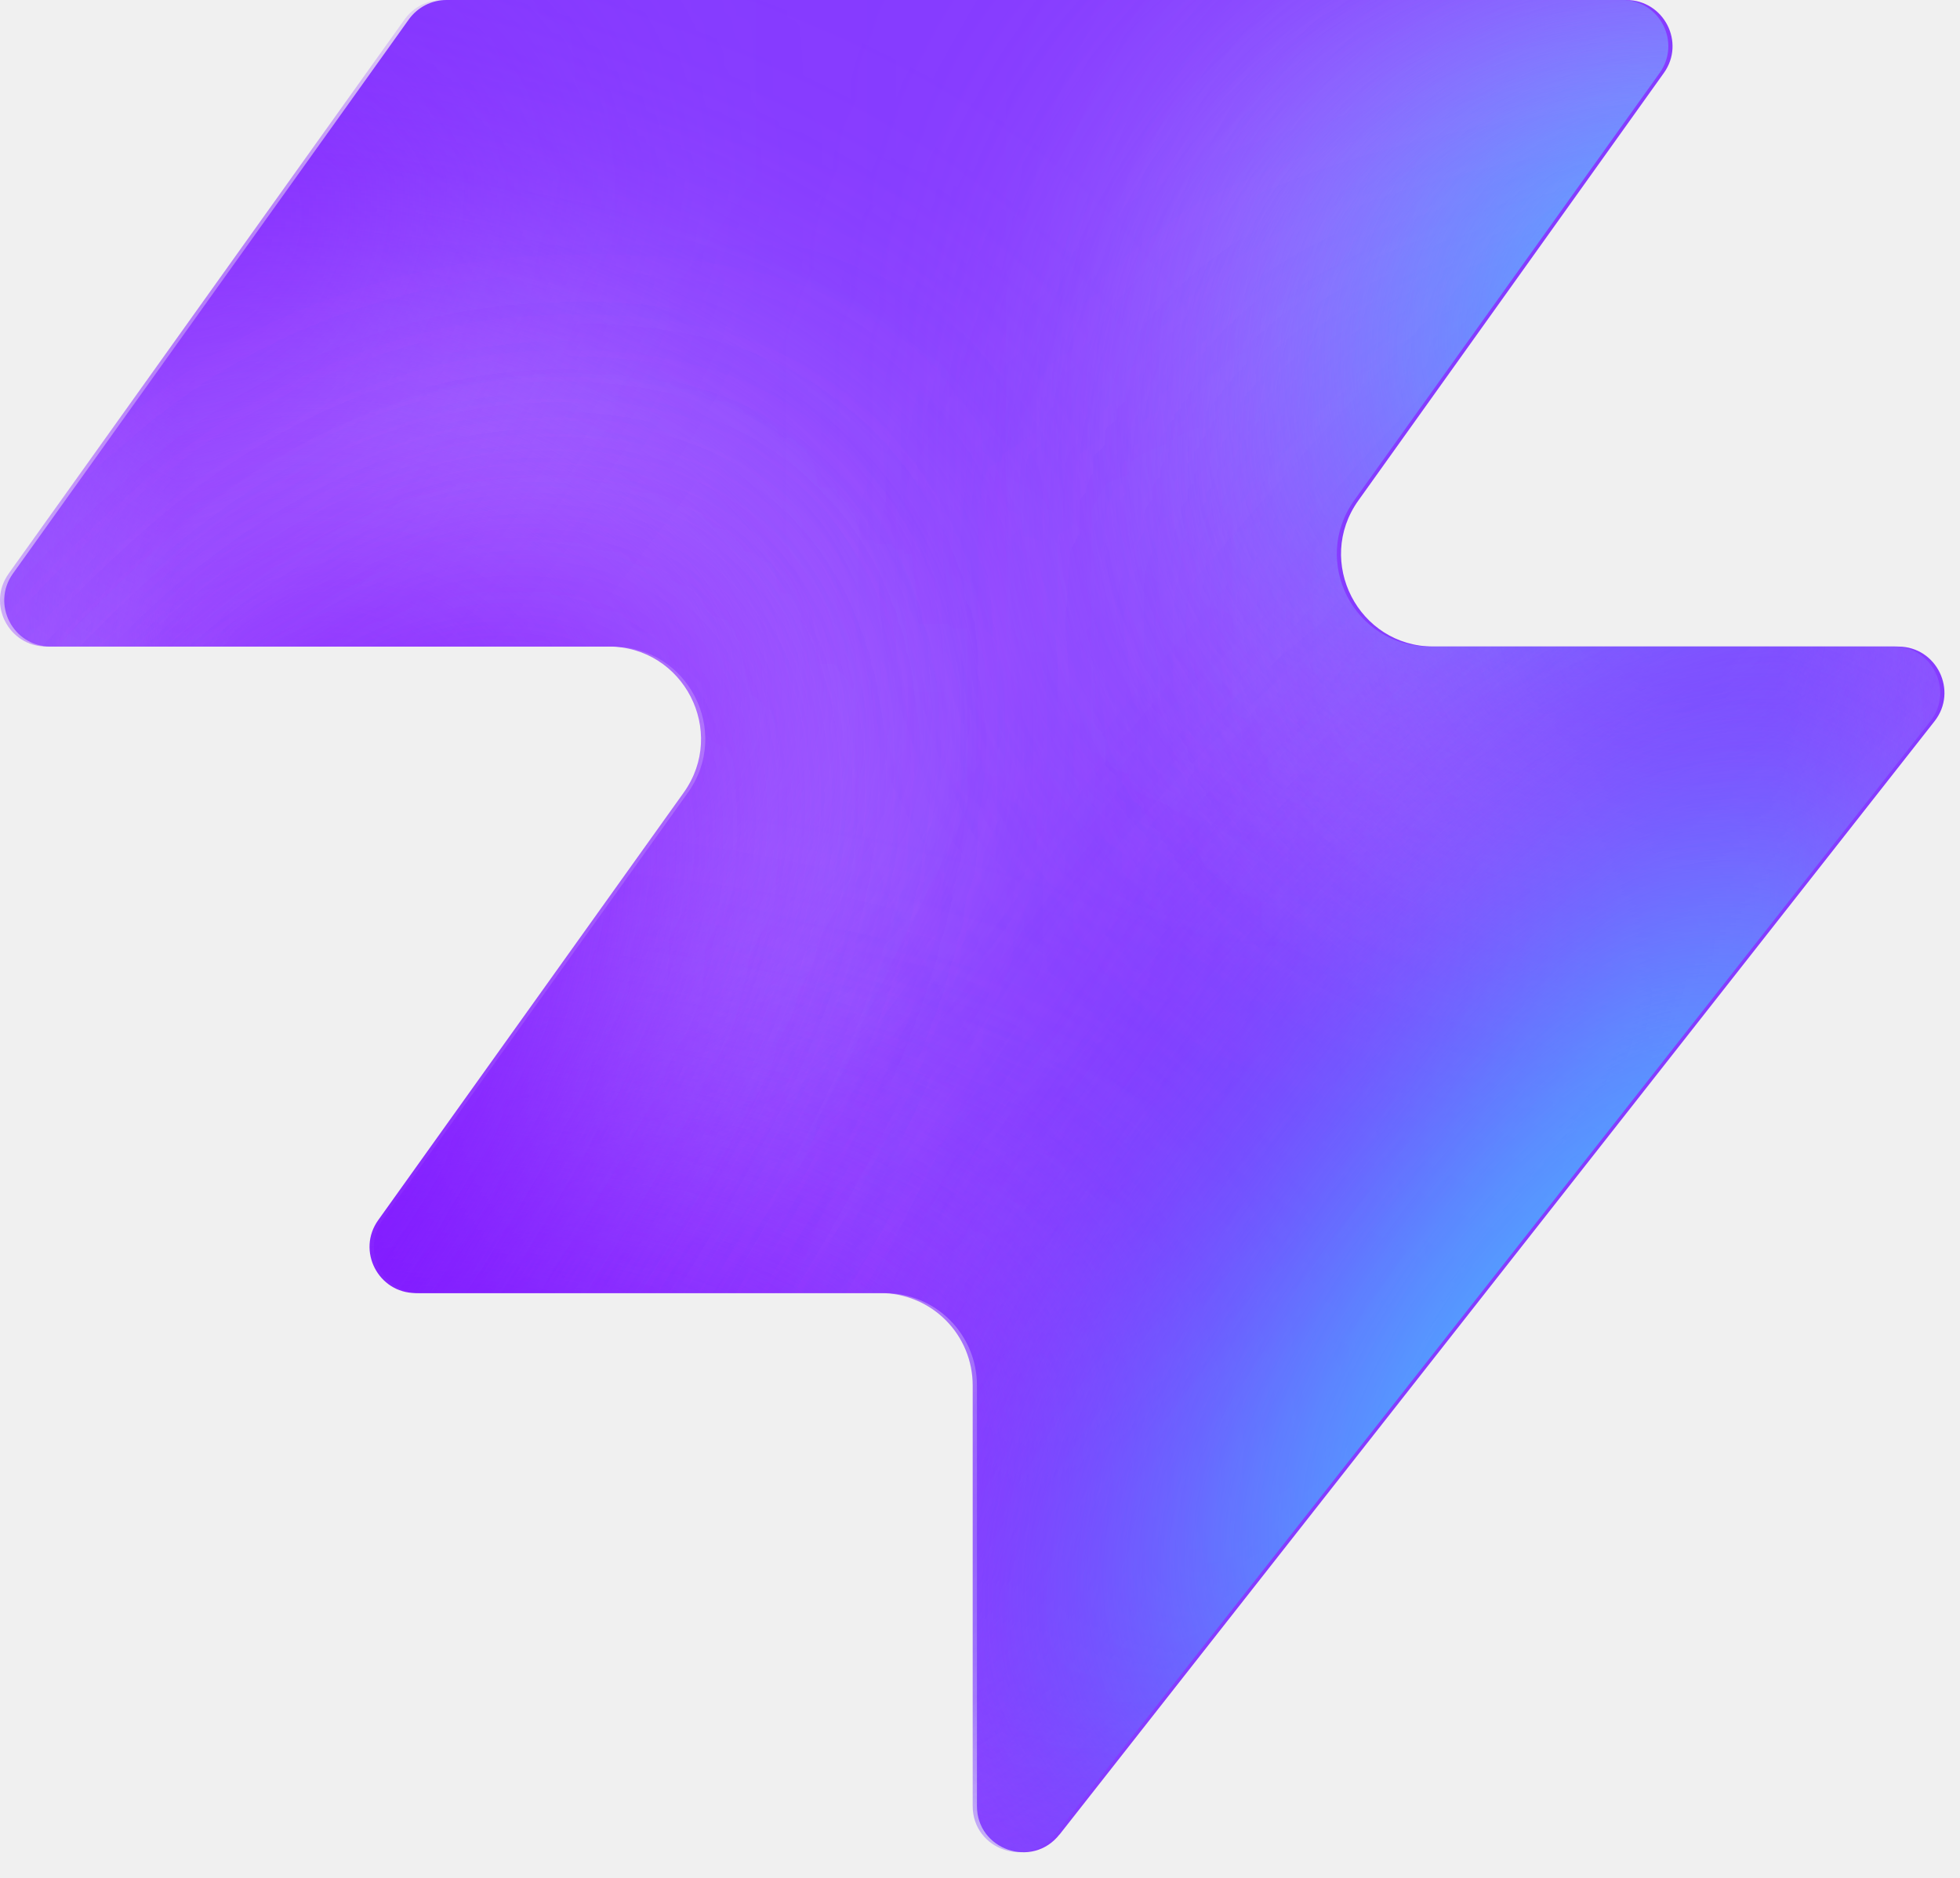
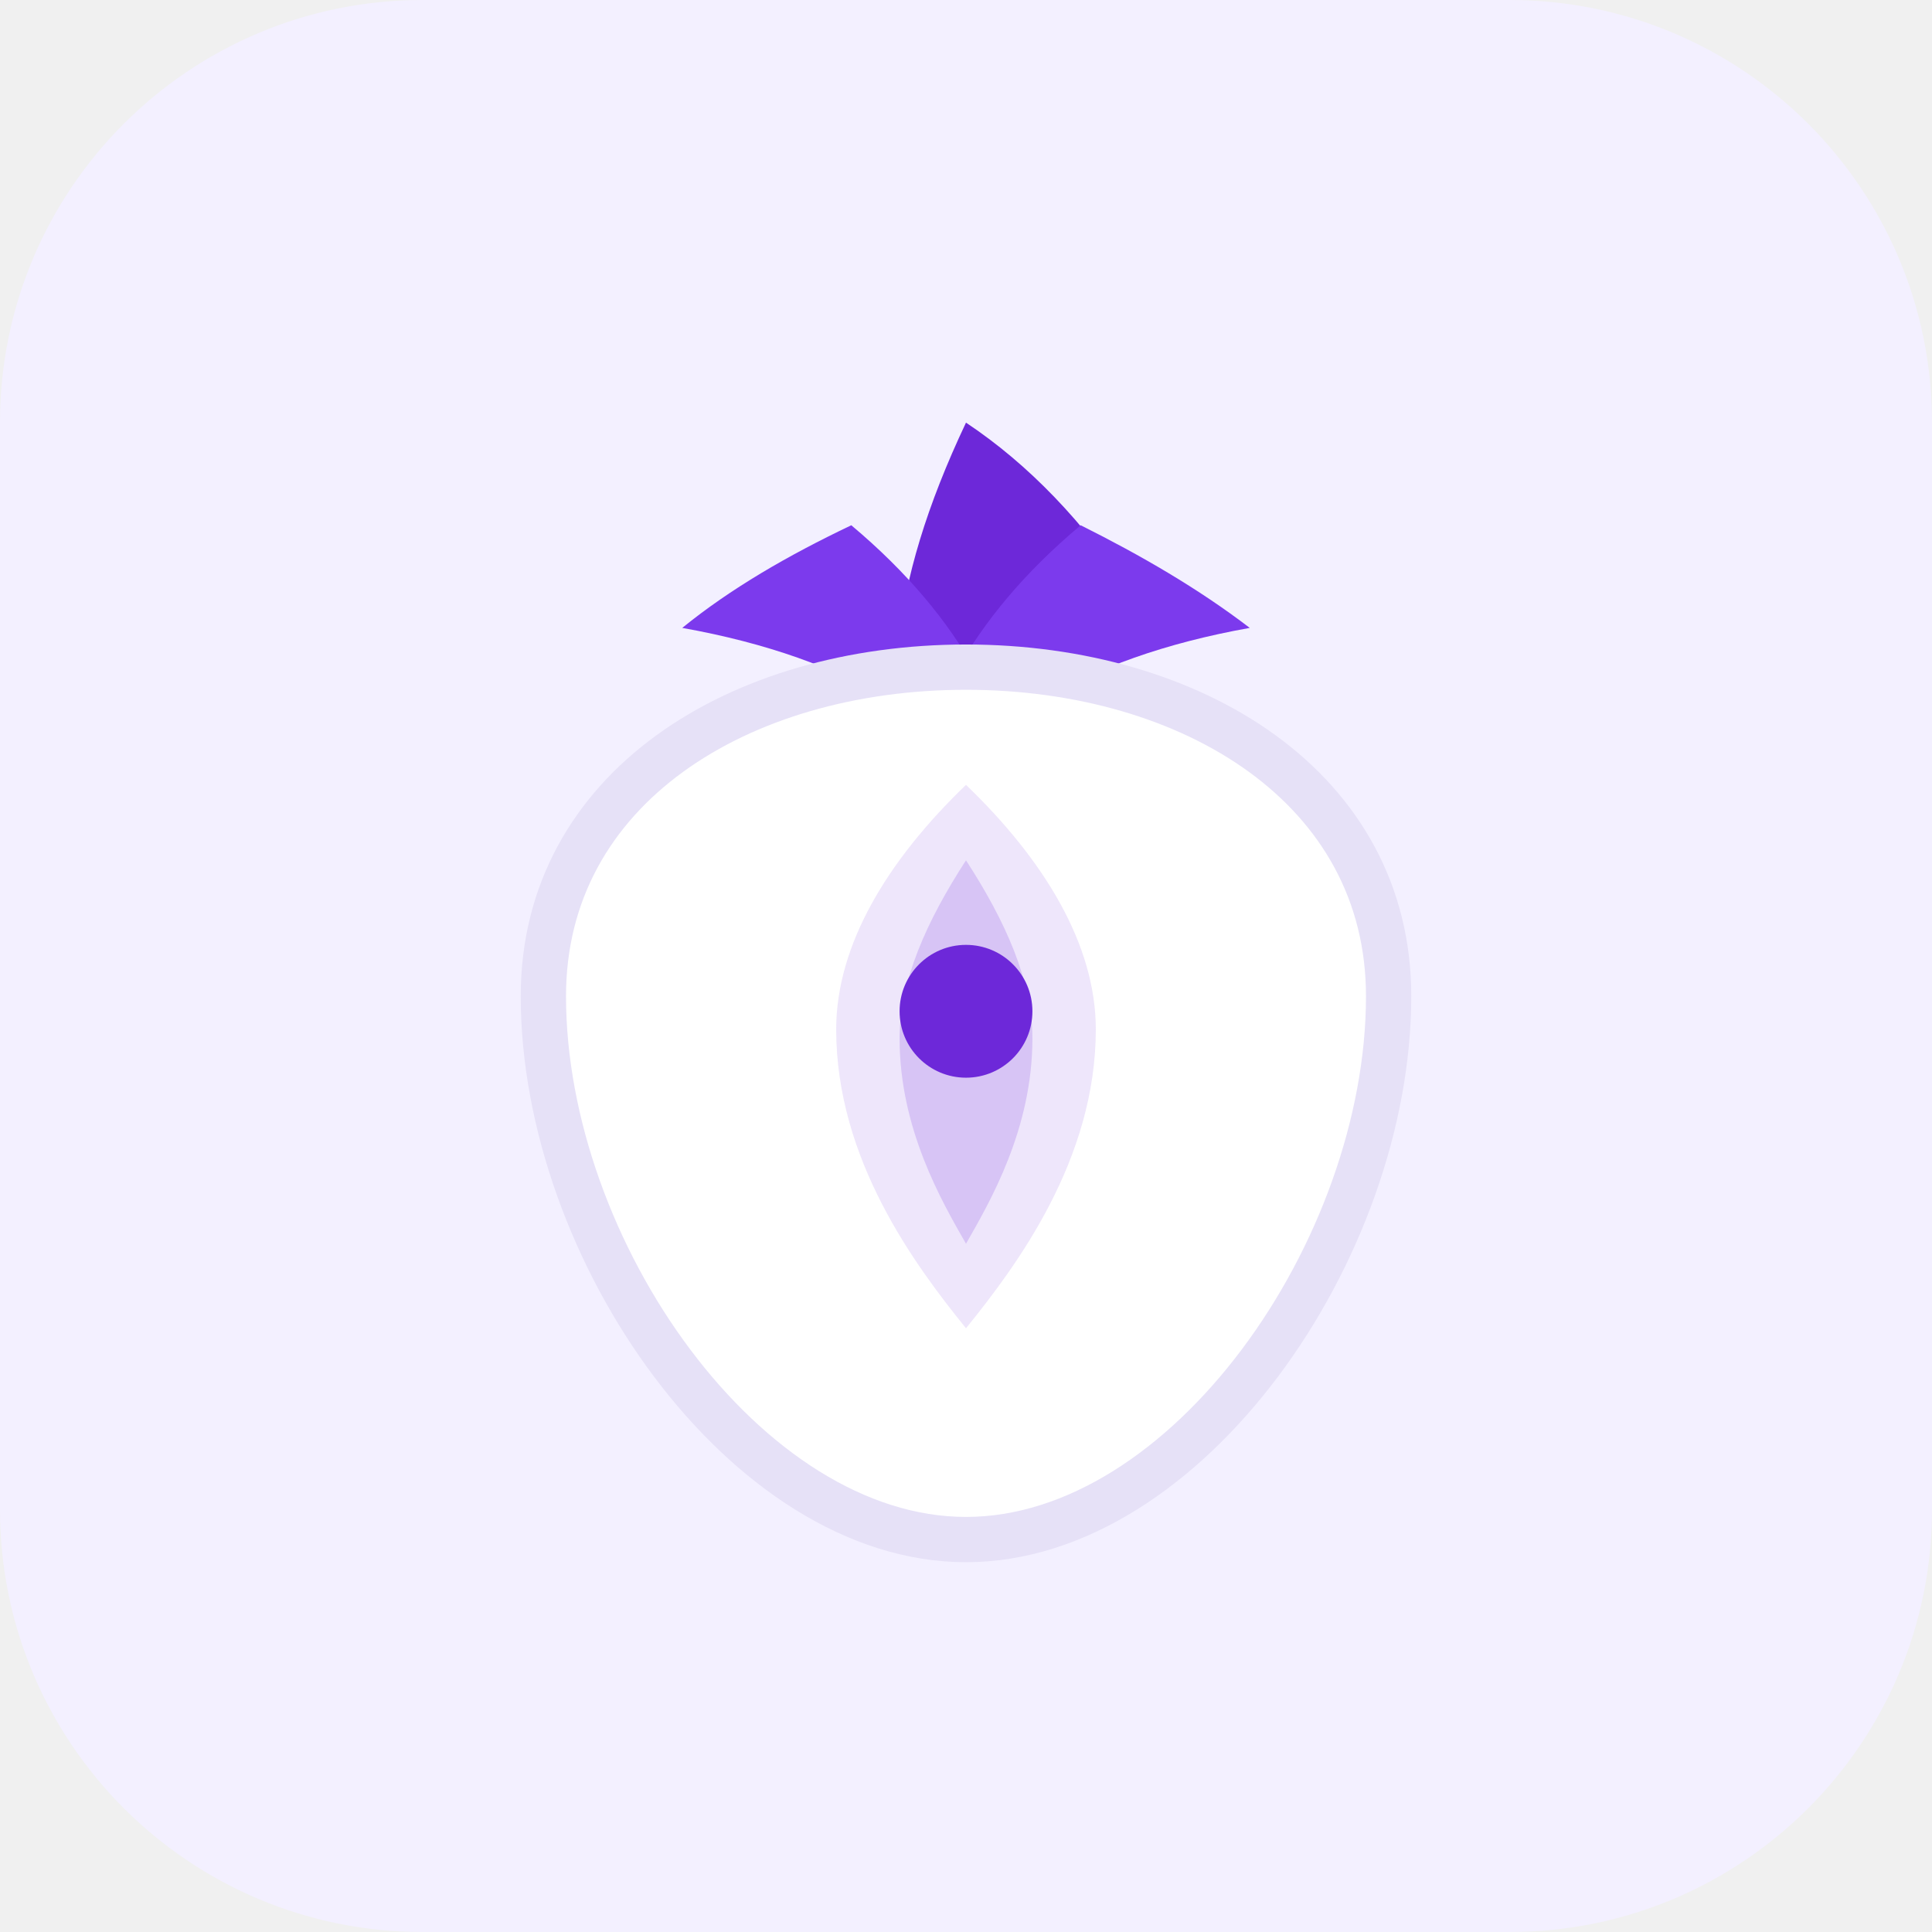
- <svg xmlns="http://www.w3.org/2000/svg" width="48" height="46" fill="none" viewBox="0 0 48 46">
-   <path fill="#863bff" d="M25.946 44.938c-.664.845-2.021.375-2.021-.698V33.937a2.26 2.26 0 0 0-2.262-2.262H10.287c-.92 0-1.456-1.04-.92-1.788l7.48-10.471c1.07-1.497 0-3.578-1.842-3.578H1.237c-.92 0-1.456-1.04-.92-1.788L10.013.474c.214-.297.556-.474.92-.474h28.894c.92 0 1.456 1.04.92 1.788l-7.48 10.471c-1.07 1.498 0 3.579 1.842 3.579h11.377c.943 0 1.473 1.088.89 1.83L25.947 44.94z" style="fill:#863bff;fill:color(display-p3 .525 .23 1);fill-opacity:1" />
-   <mask id="a" width="48" height="46" x="0" y="0" maskUnits="userSpaceOnUse" style="mask-type:alpha">
-     <path fill="#000" d="M25.842 44.938c-.664.844-2.021.375-2.021-.698V33.937a2.26 2.26 0 0 0-2.262-2.262H10.183c-.92 0-1.456-1.04-.92-1.788l7.48-10.471c1.07-1.498 0-3.579-1.842-3.579H1.133c-.92 0-1.456-1.04-.92-1.787L9.91.473c.214-.297.556-.474.92-.474h28.894c.92 0 1.456 1.04.92 1.788l-7.48 10.471c-1.07 1.498 0 3.578 1.842 3.578h11.377c.943 0 1.473 1.088.89 1.832L25.843 44.94z" style="fill:#000;fill-opacity:1" />
-   </mask>
-   <g mask="url(#a)">
-     <g filter="url(#b)">
-       <ellipse cx="5.508" cy="14.704" fill="#ede6ff" rx="5.508" ry="14.704" style="fill:#ede6ff;fill:color(display-p3 .927 .903 1);fill-opacity:1" transform="matrix(.00324 1 1 -.00324 -4.47 31.516)" />
-     </g>
-     <g filter="url(#c)">
-       <ellipse cx="10.399" cy="29.851" fill="#ede6ff" rx="10.399" ry="29.851" style="fill:#ede6ff;fill:color(display-p3 .927 .903 1);fill-opacity:1" transform="matrix(.00324 1 1 -.00324 -39.328 7.883)" />
-     </g>
-     <g filter="url(#d)">
-       <ellipse cx="5.508" cy="30.487" fill="#7e14ff" rx="5.508" ry="30.487" style="fill:#7e14ff;fill:color(display-p3 .492 .077 1);fill-opacity:1" transform="rotate(89.814 -25.913 -14.639)scale(1 -1)" />
-     </g>
-     <g filter="url(#e)">
-       <ellipse cx="5.508" cy="30.599" fill="#7e14ff" rx="5.508" ry="30.599" style="fill:#7e14ff;fill:color(display-p3 .492 .077 1);fill-opacity:1" transform="rotate(89.814 -32.644 -3.334)scale(1 -1)" />
-     </g>
-     <g filter="url(#f)">
-       <ellipse cx="5.508" cy="30.599" fill="#7e14ff" rx="5.508" ry="30.599" style="fill:#7e14ff;fill:color(display-p3 .492 .077 1);fill-opacity:1" transform="matrix(.00324 1 1 -.00324 -34.34 30.47)" />
-     </g>
-     <g filter="url(#g)">
-       <ellipse cx="14.072" cy="22.078" fill="#ede6ff" rx="14.072" ry="22.078" style="fill:#ede6ff;fill:color(display-p3 .927 .903 1);fill-opacity:1" transform="rotate(93.35 24.506 48.493)scale(-1 1)" />
-     </g>
-     <g filter="url(#h)">
-       <ellipse cx="3.47" cy="21.501" fill="#7e14ff" rx="3.47" ry="21.501" style="fill:#7e14ff;fill:color(display-p3 .492 .077 1);fill-opacity:1" transform="rotate(89.009 28.708 47.59)scale(-1 1)" />
-     </g>
-     <g filter="url(#i)">
-       <ellipse cx="3.47" cy="21.501" fill="#7e14ff" rx="3.47" ry="21.501" style="fill:#7e14ff;fill:color(display-p3 .492 .077 1);fill-opacity:1" transform="rotate(89.009 28.708 47.59)scale(-1 1)" />
-     </g>
-     <g filter="url(#j)">
-       <ellipse cx=".387" cy="8.972" fill="#7e14ff" rx="4.407" ry="29.108" style="fill:#7e14ff;fill:color(display-p3 .492 .077 1);fill-opacity:1" transform="rotate(39.51 .387 8.972)" />
-     </g>
-     <g filter="url(#k)">
-       <ellipse cx="47.523" cy="-6.092" fill="#7e14ff" rx="4.407" ry="29.108" style="fill:#7e14ff;fill:color(display-p3 .492 .077 1);fill-opacity:1" transform="rotate(37.892 47.523 -6.092)" />
-     </g>
-     <g filter="url(#l)">
-       <ellipse cx="41.412" cy="6.333" fill="#47bfff" rx="5.971" ry="9.665" style="fill:#47bfff;fill:color(display-p3 .28 .748 1);fill-opacity:1" transform="rotate(37.892 41.412 6.333)" />
-     </g>
-     <g filter="url(#m)">
-       <ellipse cx="-1.879" cy="38.332" fill="#7e14ff" rx="4.407" ry="29.108" style="fill:#7e14ff;fill:color(display-p3 .492 .077 1);fill-opacity:1" transform="rotate(37.892 -1.88 38.332)" />
-     </g>
-     <g filter="url(#n)">
-       <ellipse cx="-1.879" cy="38.332" fill="#7e14ff" rx="4.407" ry="29.108" style="fill:#7e14ff;fill:color(display-p3 .492 .077 1);fill-opacity:1" transform="rotate(37.892 -1.88 38.332)" />
-     </g>
-     <g filter="url(#o)">
-       <ellipse cx="35.651" cy="29.907" fill="#7e14ff" rx="4.407" ry="29.108" style="fill:#7e14ff;fill:color(display-p3 .492 .077 1);fill-opacity:1" transform="rotate(37.892 35.651 29.907)" />
-     </g>
-     <g filter="url(#p)">
-       <ellipse cx="38.418" cy="32.4" fill="#47bfff" rx="5.971" ry="15.297" style="fill:#47bfff;fill:color(display-p3 .28 .748 1);fill-opacity:1" transform="rotate(37.892 38.418 32.4)" />
-     </g>
-   </g>
-   <defs>
-     <filter id="b" width="60.045" height="41.654" x="-19.77" y="16.149" color-interpolation-filters="sRGB" filterUnits="userSpaceOnUse">
-       <feFlood flood-opacity="0" result="BackgroundImageFix" />
-       <feBlend in="SourceGraphic" in2="BackgroundImageFix" result="shape" />
-       <feGaussianBlur result="effect1_foregroundBlur_2002_17158" stdDeviation="7.659" />
-     </filter>
-     <filter id="c" width="90.34" height="51.437" x="-54.613" y="-7.533" color-interpolation-filters="sRGB" filterUnits="userSpaceOnUse">
-       <feFlood flood-opacity="0" result="BackgroundImageFix" />
-       <feBlend in="SourceGraphic" in2="BackgroundImageFix" result="shape" />
-       <feGaussianBlur result="effect1_foregroundBlur_2002_17158" stdDeviation="7.659" />
-     </filter>
-     <filter id="d" width="79.355" height="29.4" x="-49.64" y="2.03" color-interpolation-filters="sRGB" filterUnits="userSpaceOnUse">
-       <feFlood flood-opacity="0" result="BackgroundImageFix" />
-       <feBlend in="SourceGraphic" in2="BackgroundImageFix" result="shape" />
-       <feGaussianBlur result="effect1_foregroundBlur_2002_17158" stdDeviation="4.596" />
-     </filter>
-     <filter id="e" width="79.579" height="29.4" x="-45.045" y="20.029" color-interpolation-filters="sRGB" filterUnits="userSpaceOnUse">
-       <feFlood flood-opacity="0" result="BackgroundImageFix" />
-       <feBlend in="SourceGraphic" in2="BackgroundImageFix" result="shape" />
-       <feGaussianBlur result="effect1_foregroundBlur_2002_17158" stdDeviation="4.596" />
-     </filter>
-     <filter id="f" width="79.579" height="29.4" x="-43.513" y="21.178" color-interpolation-filters="sRGB" filterUnits="userSpaceOnUse">
-       <feFlood flood-opacity="0" result="BackgroundImageFix" />
-       <feBlend in="SourceGraphic" in2="BackgroundImageFix" result="shape" />
-       <feGaussianBlur result="effect1_foregroundBlur_2002_17158" stdDeviation="4.596" />
-     </filter>
-     <filter id="g" width="74.749" height="58.852" x="15.756" y="-17.901" color-interpolation-filters="sRGB" filterUnits="userSpaceOnUse">
-       <feFlood flood-opacity="0" result="BackgroundImageFix" />
-       <feBlend in="SourceGraphic" in2="BackgroundImageFix" result="shape" />
-       <feGaussianBlur result="effect1_foregroundBlur_2002_17158" stdDeviation="7.659" />
-     </filter>
-     <filter id="h" width="61.377" height="25.362" x="23.548" y="2.284" color-interpolation-filters="sRGB" filterUnits="userSpaceOnUse">
-       <feFlood flood-opacity="0" result="BackgroundImageFix" />
-       <feBlend in="SourceGraphic" in2="BackgroundImageFix" result="shape" />
-       <feGaussianBlur result="effect1_foregroundBlur_2002_17158" stdDeviation="4.596" />
-     </filter>
-     <filter id="i" width="61.377" height="25.362" x="23.548" y="2.284" color-interpolation-filters="sRGB" filterUnits="userSpaceOnUse">
-       <feFlood flood-opacity="0" result="BackgroundImageFix" />
-       <feBlend in="SourceGraphic" in2="BackgroundImageFix" result="shape" />
-       <feGaussianBlur result="effect1_foregroundBlur_2002_17158" stdDeviation="4.596" />
-     </filter>
-     <filter id="j" width="56.045" height="63.649" x="-27.636" y="-22.853" color-interpolation-filters="sRGB" filterUnits="userSpaceOnUse">
-       <feFlood flood-opacity="0" result="BackgroundImageFix" />
-       <feBlend in="SourceGraphic" in2="BackgroundImageFix" result="shape" />
-       <feGaussianBlur result="effect1_foregroundBlur_2002_17158" stdDeviation="4.596" />
-     </filter>
-     <filter id="k" width="54.814" height="64.646" x="20.116" y="-38.415" color-interpolation-filters="sRGB" filterUnits="userSpaceOnUse">
-       <feFlood flood-opacity="0" result="BackgroundImageFix" />
-       <feBlend in="SourceGraphic" in2="BackgroundImageFix" result="shape" />
-       <feGaussianBlur result="effect1_foregroundBlur_2002_17158" stdDeviation="4.596" />
-     </filter>
-     <filter id="l" width="33.541" height="35.313" x="24.641" y="-11.323" color-interpolation-filters="sRGB" filterUnits="userSpaceOnUse">
-       <feFlood flood-opacity="0" result="BackgroundImageFix" />
-       <feBlend in="SourceGraphic" in2="BackgroundImageFix" result="shape" />
-       <feGaussianBlur result="effect1_foregroundBlur_2002_17158" stdDeviation="4.596" />
-     </filter>
-     <filter id="m" width="54.814" height="64.646" x="-29.286" y="6.009" color-interpolation-filters="sRGB" filterUnits="userSpaceOnUse">
-       <feFlood flood-opacity="0" result="BackgroundImageFix" />
-       <feBlend in="SourceGraphic" in2="BackgroundImageFix" result="shape" />
-       <feGaussianBlur result="effect1_foregroundBlur_2002_17158" stdDeviation="4.596" />
-     </filter>
-     <filter id="n" width="54.814" height="64.646" x="-29.286" y="6.009" color-interpolation-filters="sRGB" filterUnits="userSpaceOnUse">
-       <feFlood flood-opacity="0" result="BackgroundImageFix" />
-       <feBlend in="SourceGraphic" in2="BackgroundImageFix" result="shape" />
-       <feGaussianBlur result="effect1_foregroundBlur_2002_17158" stdDeviation="4.596" />
-     </filter>
-     <filter id="o" width="54.814" height="64.646" x="8.244" y="-2.416" color-interpolation-filters="sRGB" filterUnits="userSpaceOnUse">
-       <feFlood flood-opacity="0" result="BackgroundImageFix" />
-       <feBlend in="SourceGraphic" in2="BackgroundImageFix" result="shape" />
-       <feGaussianBlur result="effect1_foregroundBlur_2002_17158" stdDeviation="4.596" />
-     </filter>
-     <filter id="p" width="39.409" height="43.623" x="18.713" y="10.588" color-interpolation-filters="sRGB" filterUnits="userSpaceOnUse">
-       <feFlood flood-opacity="0" result="BackgroundImageFix" />
-       <feBlend in="SourceGraphic" in2="BackgroundImageFix" result="shape" />
-       <feGaussianBlur result="effect1_foregroundBlur_2002_17158" stdDeviation="4.596" />
-     </filter>
-   </defs>
+ <svg xmlns="http://www.w3.org/2000/svg" width="64" height="64" viewBox="0 0 64 64" fill="none">
+   <rect width="64" height="64" rx="14" fill="#F3F0FF" />
+   <path d="M32 14c-2.6 5.5-2.9 9.6-1.4 13.4 1.3-3 3.5-5.6 6.9-7.7C35.9 17.3 34.1 15.4 32 14Z" fill="#6D28D9" />
+   <path d="M22.6 20.8c5.6 1 9.2 3.3 11.4 6.7-.4-3.6-2.1-7-5.8-10.1-2.1 1-4 2.1-5.6 3.4Z" fill="#7C3AED" />
+   <path d="M41.4 20.8c-1.7-1.3-3.6-2.4-5.6-3.4-3.7 3.1-5.4 6.5-5.8 10.1 2.2-3.4 5.8-5.7 11.4-6.7Z" fill="#7C3AED" />
+   <path d="M18 33c0-6.9 6.5-10.9 14-10.9S46 26.1 46 33c0 8.4-6.7 18-14 18S18 41.4 18 33Z" fill="#FFFFFF" stroke="#E6E1F7" stroke-width="1.5" />
+   <path d="M32 26c-2.6 2.5-4.3 5.3-4.3 8.1 0 4.3 2.6 7.8 4.3 9.9 1.7-2.1 4.3-5.6 4.3-9.9 0-2.8-1.7-5.6-4.3-8.1Z" fill="#6D28D9" opacity="0.12" />
+   <path d="M32 28.5c-1.3 2-2.2 4-2.2 5.9 0 3 1.4 5.4 2.2 6.8.8-1.4 2.2-3.8 2.2-6.8 0-1.9-.9-3.9-2.2-5.9Z" fill="#6D28D9" opacity="0.18" />
+   <circle cx="32" cy="33.5" r="2.2" fill="#6D28D9" />
</svg>
